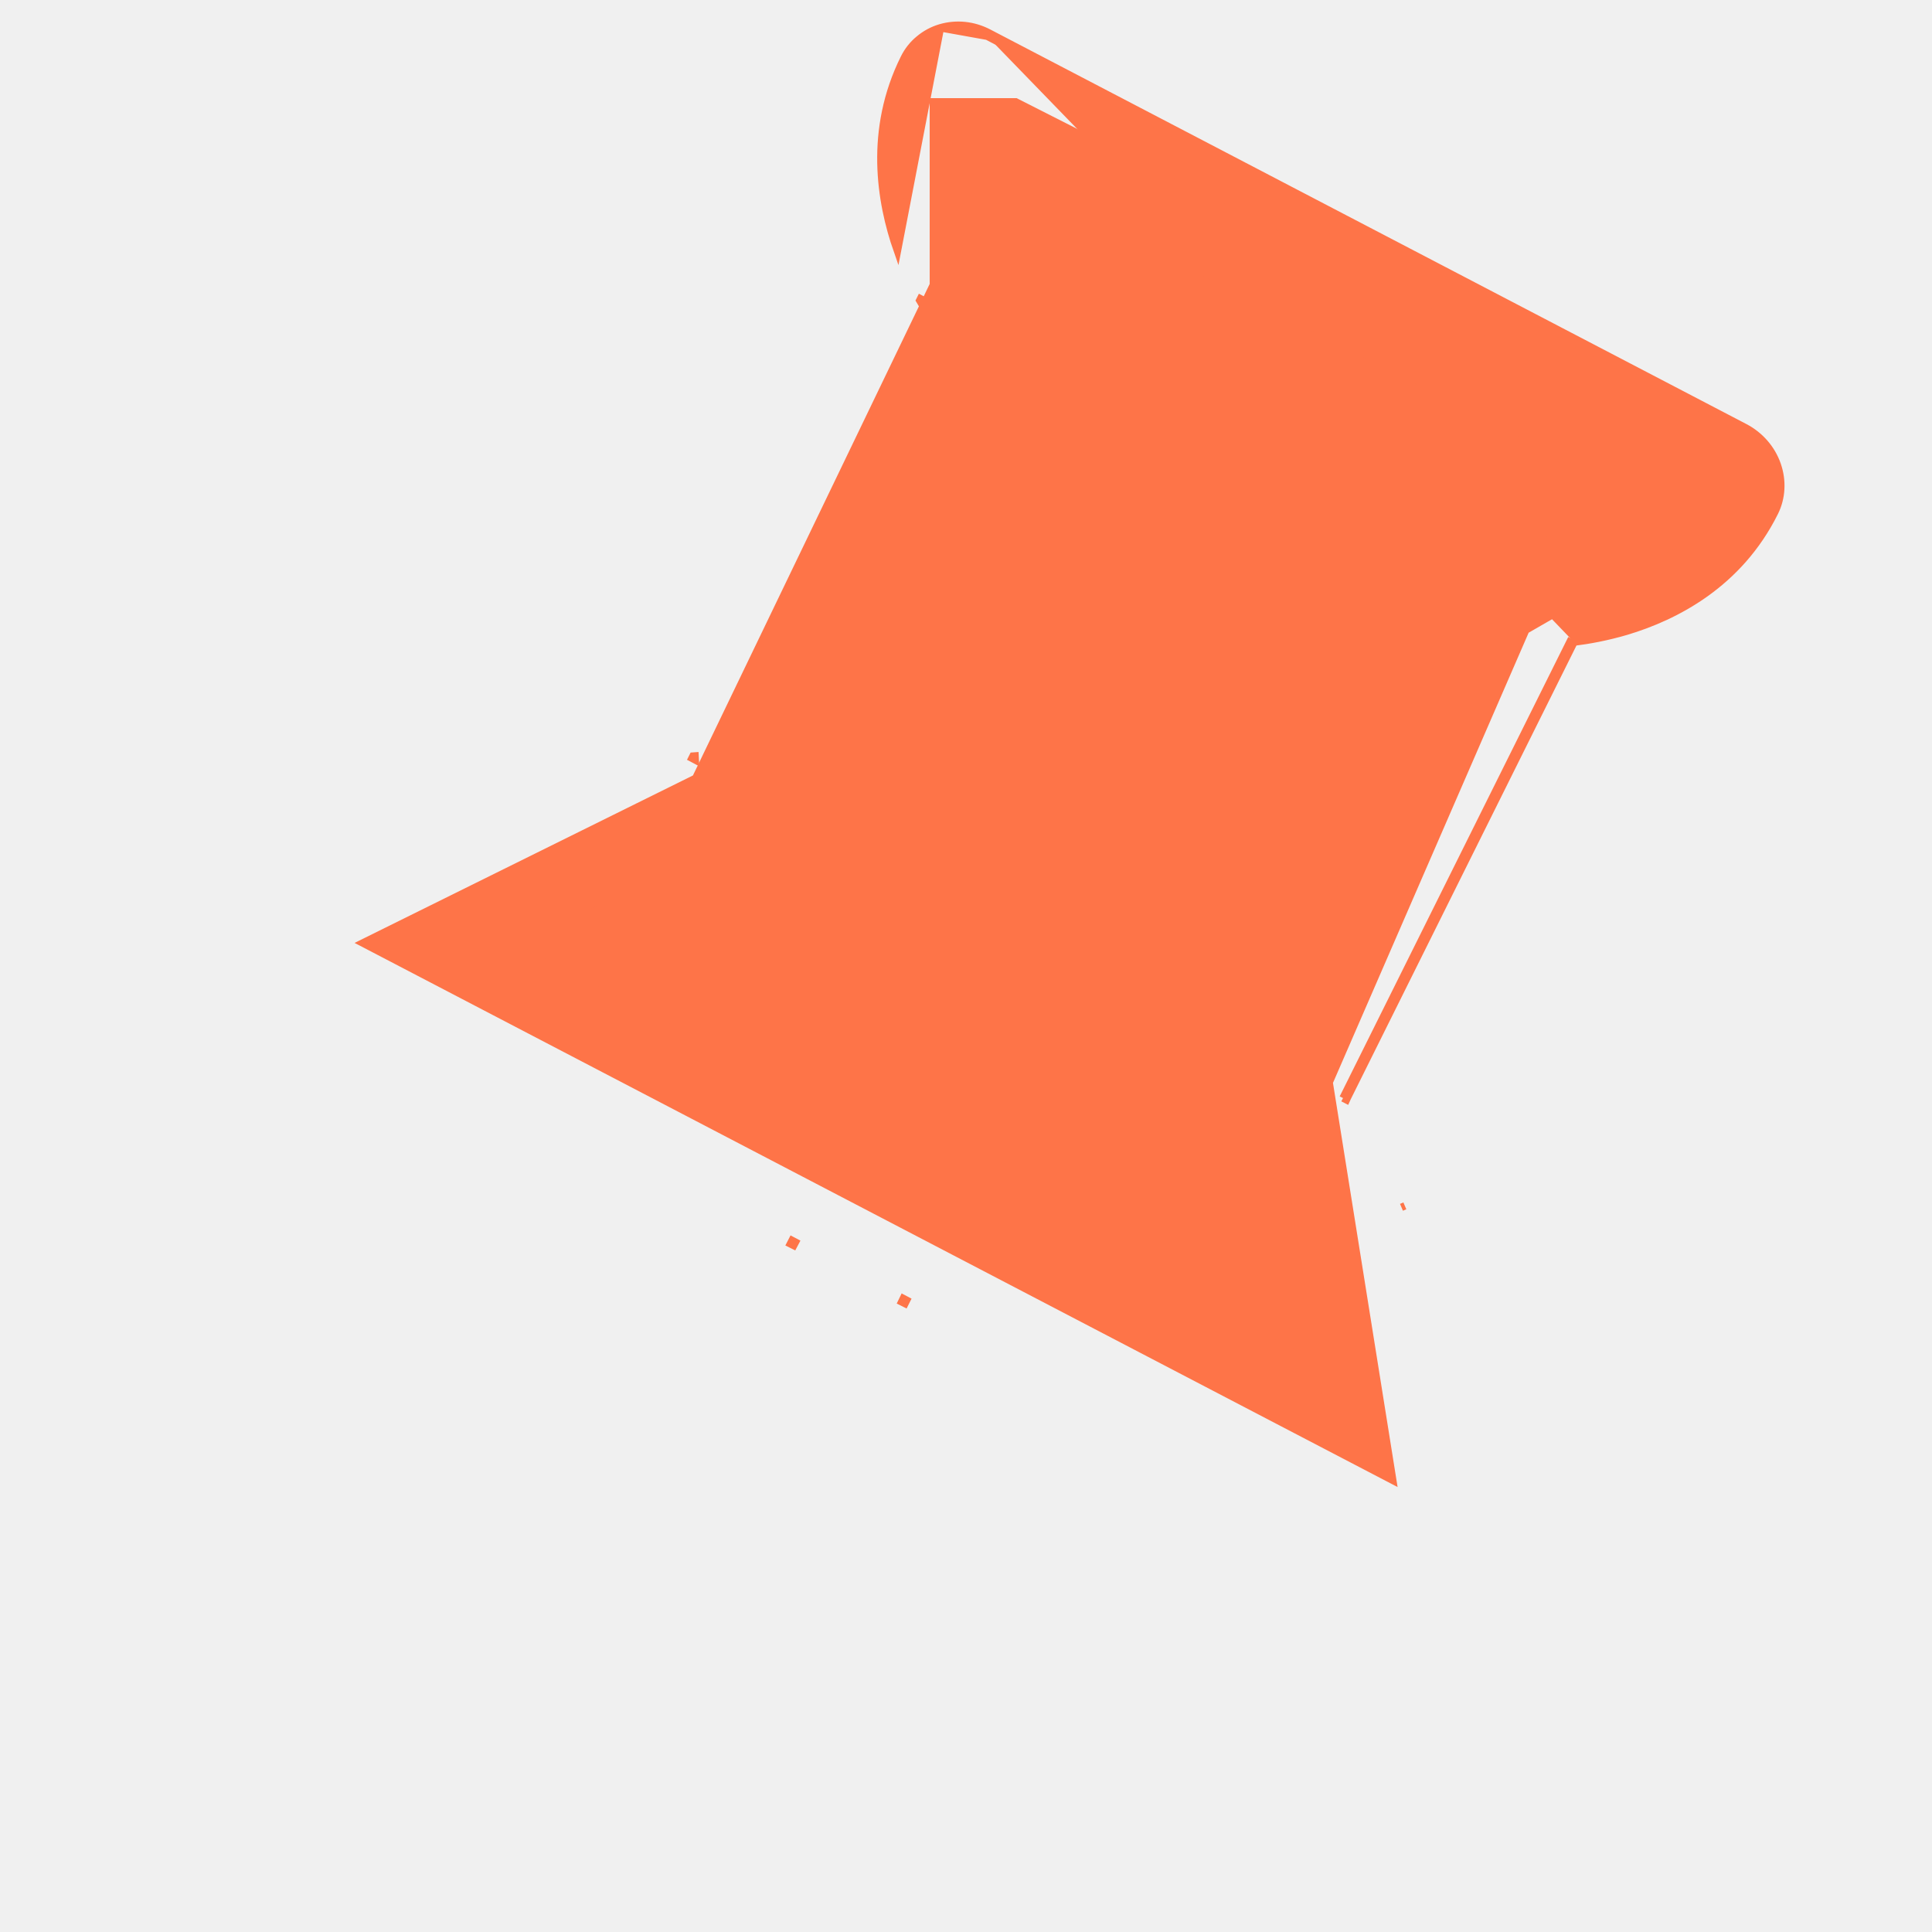
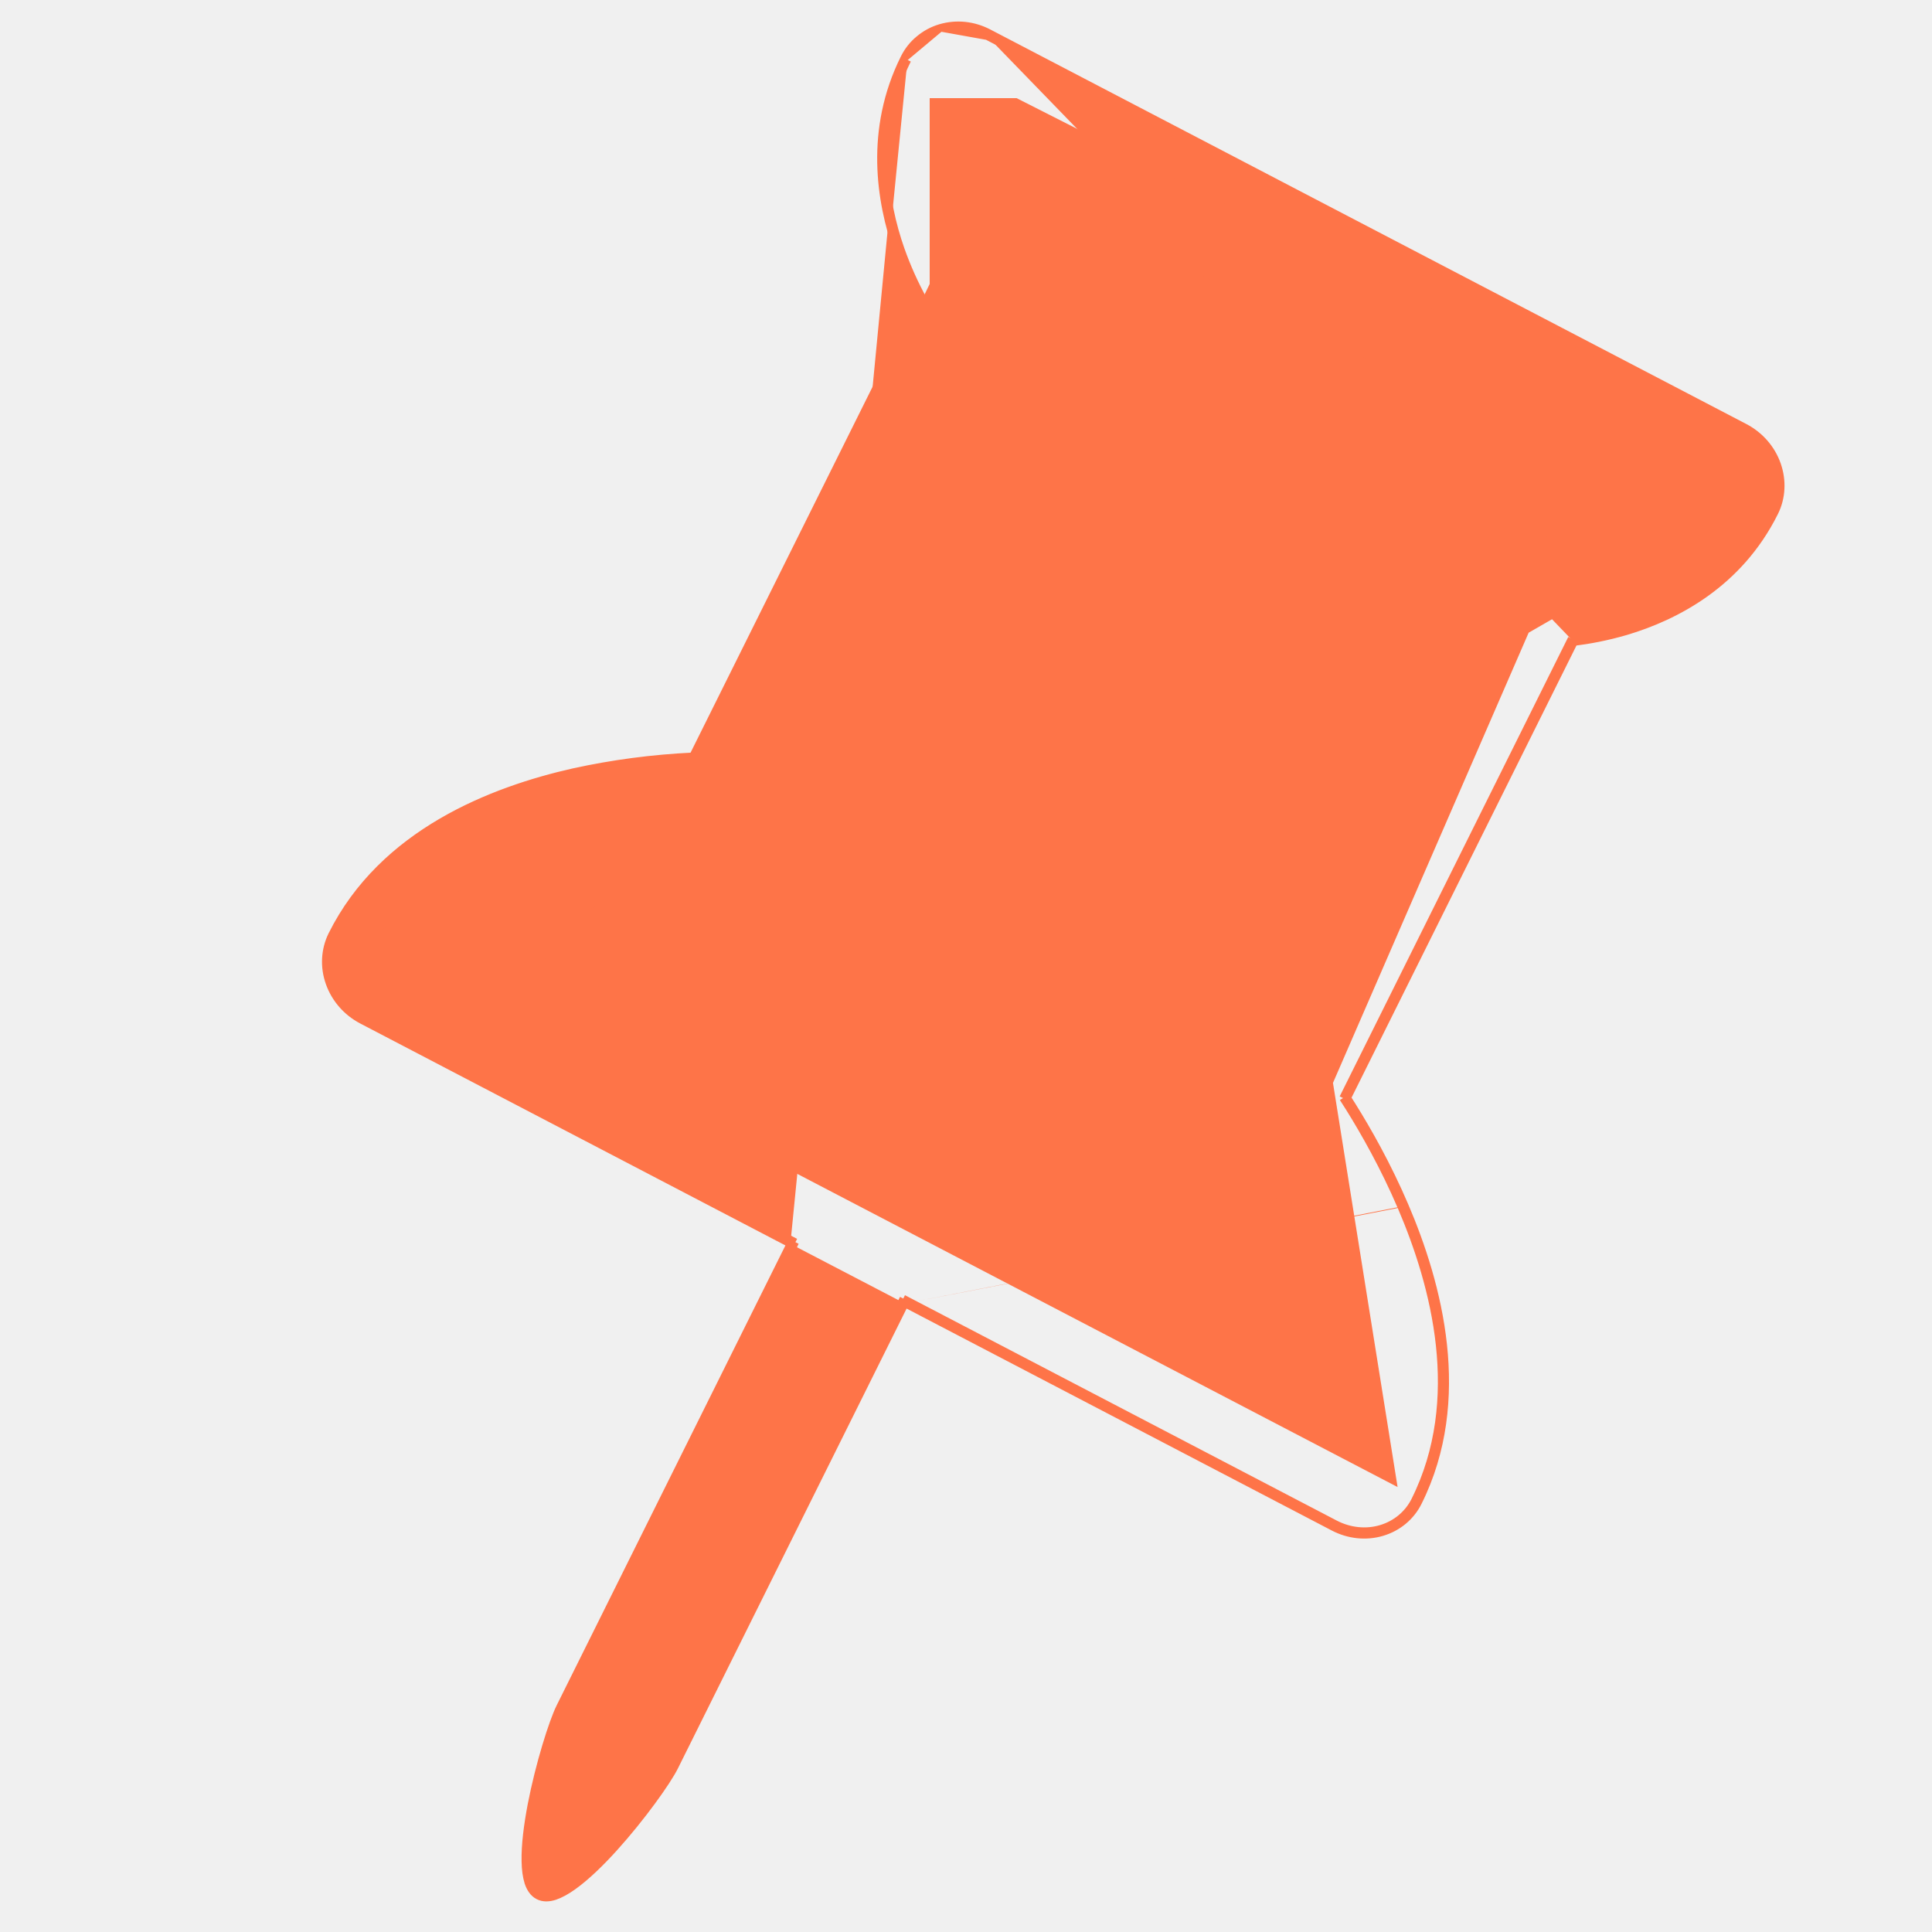
<svg xmlns="http://www.w3.org/2000/svg" width="20" height="20" viewBox="0 0 20 20" fill="none">
  <g clip-path="url(#clip0_803_10019)">
-     <path d="M9.735 0.288L9.735 0.288C9.817 0.264 9.903 0.256 9.989 0.265C10.075 0.274 10.159 0.3 10.237 0.341M9.735 0.288L10.22 0.375M9.735 0.288C9.653 0.312 9.578 0.353 9.514 0.407C9.449 0.46 9.397 0.527 9.36 0.602M9.735 0.288L9.29 2.597L9.29 2.597C9.111 2.087 8.991 1.344 9.36 0.602M10.237 0.341C10.237 0.341 10.237 0.341 10.237 0.341L10.22 0.375M10.237 0.341L10.237 0.341L10.22 0.375M10.237 0.341L18.061 4.424C18.218 4.506 18.339 4.644 18.397 4.809C18.455 4.975 18.446 5.153 18.37 5.305C18 6.048 17.343 6.383 16.835 6.535L16.835 6.535C16.634 6.594 16.448 6.628 16.294 6.647M10.22 0.375L18.044 4.459C18.192 4.536 18.306 4.667 18.361 4.822C18.416 4.977 18.407 5.145 18.336 5.287C17.973 6.017 17.327 6.348 16.824 6.498C16.617 6.558 16.425 6.592 16.269 6.611M16.294 6.647L16.303 6.629L16.269 6.611M16.294 6.647L13.947 11.365M16.294 6.647C16.288 6.648 16.281 6.649 16.274 6.649L16.269 6.611M16.269 6.611L13.903 11.367M13.947 11.365L13.903 11.367M13.947 11.365L13.938 11.385L13.903 11.367M13.947 11.365L13.935 11.347L13.903 11.367M9.36 0.602L9.394 0.62L9.36 0.602C9.36 0.602 9.36 0.602 9.36 0.602ZM10.79 2.735L10.79 2.735C10.864 2.833 10.911 2.949 10.923 3.069C10.936 3.189 10.915 3.309 10.863 3.415L8.193 8.782C8.14 8.888 8.057 8.976 7.954 9.036C7.851 9.096 7.732 9.125 7.611 9.121L7.602 9.121L7.601 9.12L7.594 9.121L7.593 9.121L7.593 9.121L7.517 9.121C7.102 9.126 6.691 9.172 6.29 9.26C5.812 9.368 5.369 9.54 5.041 9.798L13.646 14.288C13.656 13.865 13.532 13.397 13.336 12.938L10.79 2.735ZM10.79 2.735L10.789 2.733C10.682 2.575 10.595 2.404 10.531 2.225L10.531 2.225C10.492 2.117 10.464 2.004 10.447 1.889L16.715 5.16L10.79 2.735ZM12.674 11.77L12.669 11.762C12.594 11.664 12.547 11.548 12.534 11.427C12.521 11.306 12.543 11.186 12.596 11.079M12.674 11.77L15.265 5.713M12.674 11.77L12.677 11.771M12.674 11.77L12.677 11.771M12.596 11.079L12.63 11.097L12.596 11.079L12.596 11.079ZM12.596 11.079L15.265 5.713M15.265 5.713C15.32 5.602 15.407 5.511 15.516 5.45C15.623 5.39 15.748 5.363 15.874 5.372C16.053 5.366 16.23 5.337 16.4 5.288L15.265 5.713ZM12.677 11.771L12.681 11.777M12.677 11.771L12.681 11.777M12.681 11.777C12.94 12.141 13.16 12.53 13.336 12.938L12.681 11.777ZM9.385 13.46L9.351 13.442L9.334 13.477L9.368 13.494L9.385 13.46ZM14.543 12.483C14.543 12.483 14.543 12.483 14.543 12.483L14.508 12.498L14.543 12.483ZM8.182 12.876L8.216 12.893L8.234 12.859L8.2 12.841L8.182 12.876ZM7.197 7.867L7.195 7.828C7.187 7.829 7.18 7.829 7.173 7.829L7.163 7.849L7.197 7.867ZM9.52 3.111C9.523 3.117 9.526 3.123 9.53 3.129L9.563 3.111L9.529 3.093L9.52 3.111Z" fill="#FE7448" stroke="#FE7448" stroke-width="0.077" />
+     <path d="M9.735 0.288L9.735 0.288C9.817 0.264 9.903 0.256 9.989 0.265C10.075 0.274 10.159 0.3 10.237 0.341M9.735 0.288L10.22 0.375M9.735 0.288C9.653 0.312 9.578 0.353 9.514 0.407C9.449 0.46 9.397 0.527 9.36 0.602M9.735 0.288L9.36 0.602M10.237 0.341C10.237 0.341 10.237 0.341 10.237 0.341L10.22 0.375M10.237 0.341L10.237 0.341L10.22 0.375M10.237 0.341L18.061 4.424C18.218 4.506 18.339 4.644 18.397 4.809C18.455 4.975 18.446 5.153 18.37 5.305C18 6.048 17.343 6.383 16.835 6.535L16.835 6.535C16.634 6.594 16.448 6.628 16.294 6.647M10.22 0.375L18.044 4.459C18.192 4.536 18.306 4.667 18.361 4.822C18.416 4.977 18.407 5.145 18.336 5.287C17.973 6.017 17.327 6.348 16.824 6.498C16.617 6.558 16.425 6.592 16.269 6.611M16.294 6.647L16.303 6.629L16.269 6.611M16.294 6.647L13.947 11.365M16.294 6.647C16.288 6.648 16.281 6.649 16.274 6.649L16.269 6.611M16.269 6.611L13.903 11.367M14.508 12.498C14.329 12.079 14.124 11.719 13.965 11.464L13.903 11.367M14.508 12.498C14.854 13.306 15.168 14.486 14.648 15.531C14.578 15.673 14.451 15.779 14.296 15.825C14.141 15.871 13.971 15.853 13.822 15.776L9.385 13.46L9.368 13.494M14.508 12.498L14.543 12.483C14.543 12.483 14.543 12.483 14.543 12.483M14.508 12.498L14.543 12.483M9.368 13.494L9.334 13.477L6.949 18.273C6.801 18.569 5.897 19.752 5.589 19.591C5.28 19.43 5.683 17.985 5.831 17.689L8.216 12.893L8.182 12.876M9.368 13.494L6.983 18.29C6.907 18.443 6.641 18.816 6.357 19.13C6.215 19.287 6.066 19.431 5.933 19.526C5.866 19.574 5.801 19.61 5.742 19.63C5.682 19.649 5.623 19.652 5.572 19.625C5.521 19.599 5.488 19.547 5.468 19.487C5.449 19.426 5.439 19.351 5.438 19.268C5.434 19.101 5.461 18.893 5.501 18.683C5.582 18.263 5.721 17.824 5.797 17.671L8.182 12.876M9.368 13.494L13.805 15.81C13.962 15.892 14.142 15.911 14.307 15.862C14.472 15.813 14.607 15.701 14.682 15.549C15.21 14.488 14.89 13.293 14.543 12.483M8.182 12.876L8.2 12.841L3.762 10.525C3.614 10.448 3.5 10.317 3.445 10.162C3.391 10.007 3.4 9.839 3.471 9.697C3.99 8.653 5.107 8.219 5.947 8.03C6.356 7.94 6.774 7.885 7.197 7.867L9.563 3.111C9.469 2.941 9.39 2.765 9.326 2.584C9.149 2.08 9.031 1.349 9.394 0.62M8.182 12.876L3.745 10.56C3.589 10.478 3.468 10.34 3.41 10.175C3.351 10.01 3.361 9.831 3.436 9.679C3.964 8.619 5.096 8.182 5.938 7.992L5.939 7.992C6.343 7.903 6.756 7.849 7.173 7.829L9.52 3.111C9.43 2.946 9.353 2.774 9.29 2.597L9.29 2.597C9.111 2.087 8.991 1.344 9.36 0.602M9.394 0.62L9.36 0.602C9.36 0.602 9.36 0.602 9.36 0.602M9.394 0.62L9.36 0.602M9.394 0.62L9.36 0.602M14.543 12.483C14.363 12.062 14.157 11.7 13.997 11.444L13.997 11.444L13.947 11.365M13.947 11.365L13.935 11.347L13.903 11.367M13.947 11.365L13.938 11.385L13.903 11.367M16.411 5.325L16.4 5.288C16.508 5.256 16.615 5.214 16.715 5.16L10.447 1.889C10.464 2.004 10.492 2.117 10.531 2.225L10.531 2.225C10.595 2.404 10.682 2.575 10.789 2.733L10.79 2.735L10.79 2.735C10.864 2.833 10.911 2.949 10.923 3.069C10.936 3.189 10.915 3.309 10.863 3.415L8.193 8.782C8.14 8.888 8.057 8.976 7.954 9.036C7.851 9.096 7.732 9.125 7.611 9.121L7.602 9.121L7.601 9.12L7.594 9.121L7.593 9.121L7.593 9.121L7.517 9.121L16.756 5.182C16.647 5.244 16.529 5.29 16.411 5.325ZM16.411 5.325C16.237 5.376 16.057 5.405 15.874 5.411M16.411 5.325L16.4 5.288C16.23 5.337 16.053 5.366 15.874 5.372M15.874 5.411L15.876 5.372C15.876 5.372 15.875 5.372 15.874 5.372M15.874 5.411C15.754 5.402 15.636 5.427 15.534 5.484C15.432 5.541 15.351 5.626 15.3 5.73M15.874 5.411L15.3 5.73M15.874 5.372C15.748 5.363 15.623 5.39 15.516 5.45C15.407 5.51 15.32 5.602 15.265 5.713M15.874 5.372L15.265 5.713M15.265 5.713C15.265 5.713 15.265 5.713 15.265 5.713L15.265 5.713ZM12.63 11.097L15.3 5.73M12.63 11.097L12.596 11.079M12.63 11.097C12.58 11.197 12.56 11.31 12.572 11.423C12.585 11.537 12.629 11.646 12.699 11.739L12.596 11.079M12.63 11.097L12.596 11.079L12.596 11.079M15.3 5.73L12.674 11.77L12.669 11.762C12.594 11.664 12.547 11.548 12.534 11.427C12.521 11.306 12.543 11.186 12.596 11.079M13.646 14.288L5.041 9.798C5.369 9.54 5.812 9.368 6.29 9.26C6.691 9.172 7.102 9.126 7.517 9.121L13.646 14.288ZM16.755 5.138L10.441 1.843L16.755 5.138ZM10.406 1.868C10.422 1.994 10.453 2.119 10.496 2.238L10.406 1.868Z" fill="#FE7448" stroke="#FE7448" stroke-width="0.077" />
    <path d="M17.644 5.06L10.432 1.4H10.008V3.027L7.462 8.313L4.518 9.77L13.968 14.7L13.402 11.16L15.523 6.28L17.644 5.06Z" fill="#FE7448" stroke="#FE7448" stroke-width="0.768" />
  </g>
  <defs>
    <clipPath id="clip0_803_10019">
      <rect width="20" height="20" fill="white" />
    </clipPath>
  </defs>
</svg>
